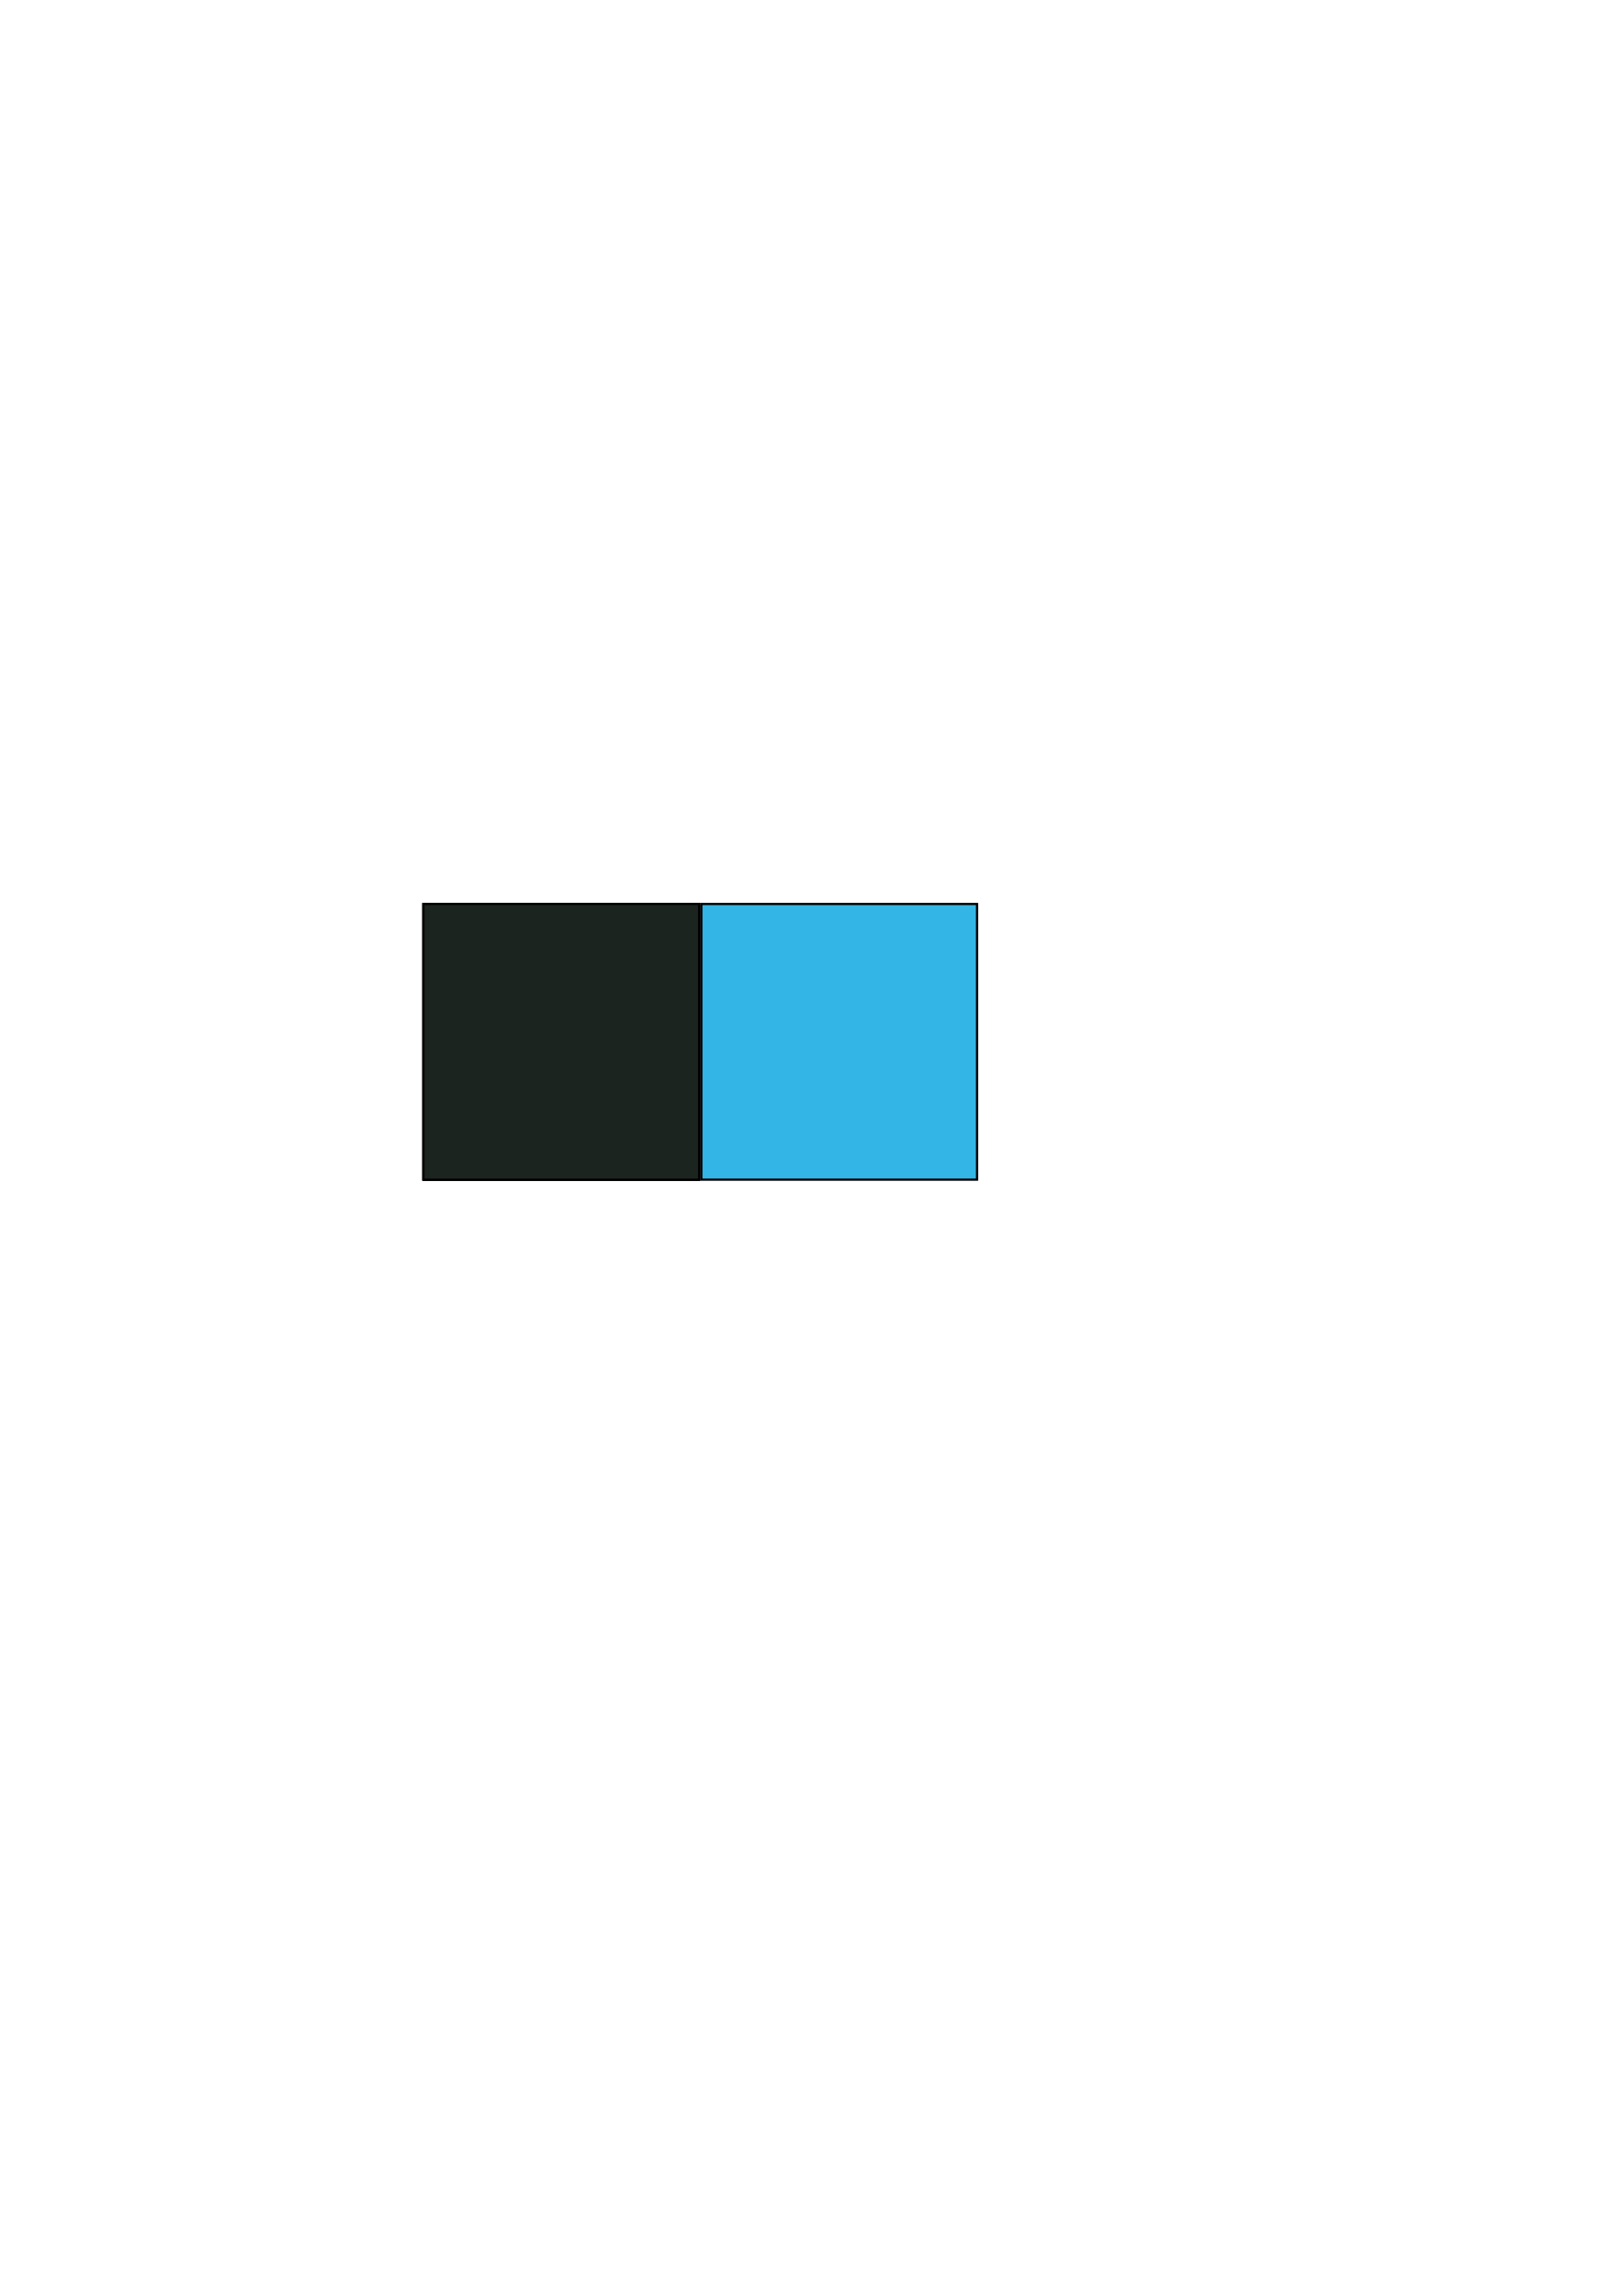
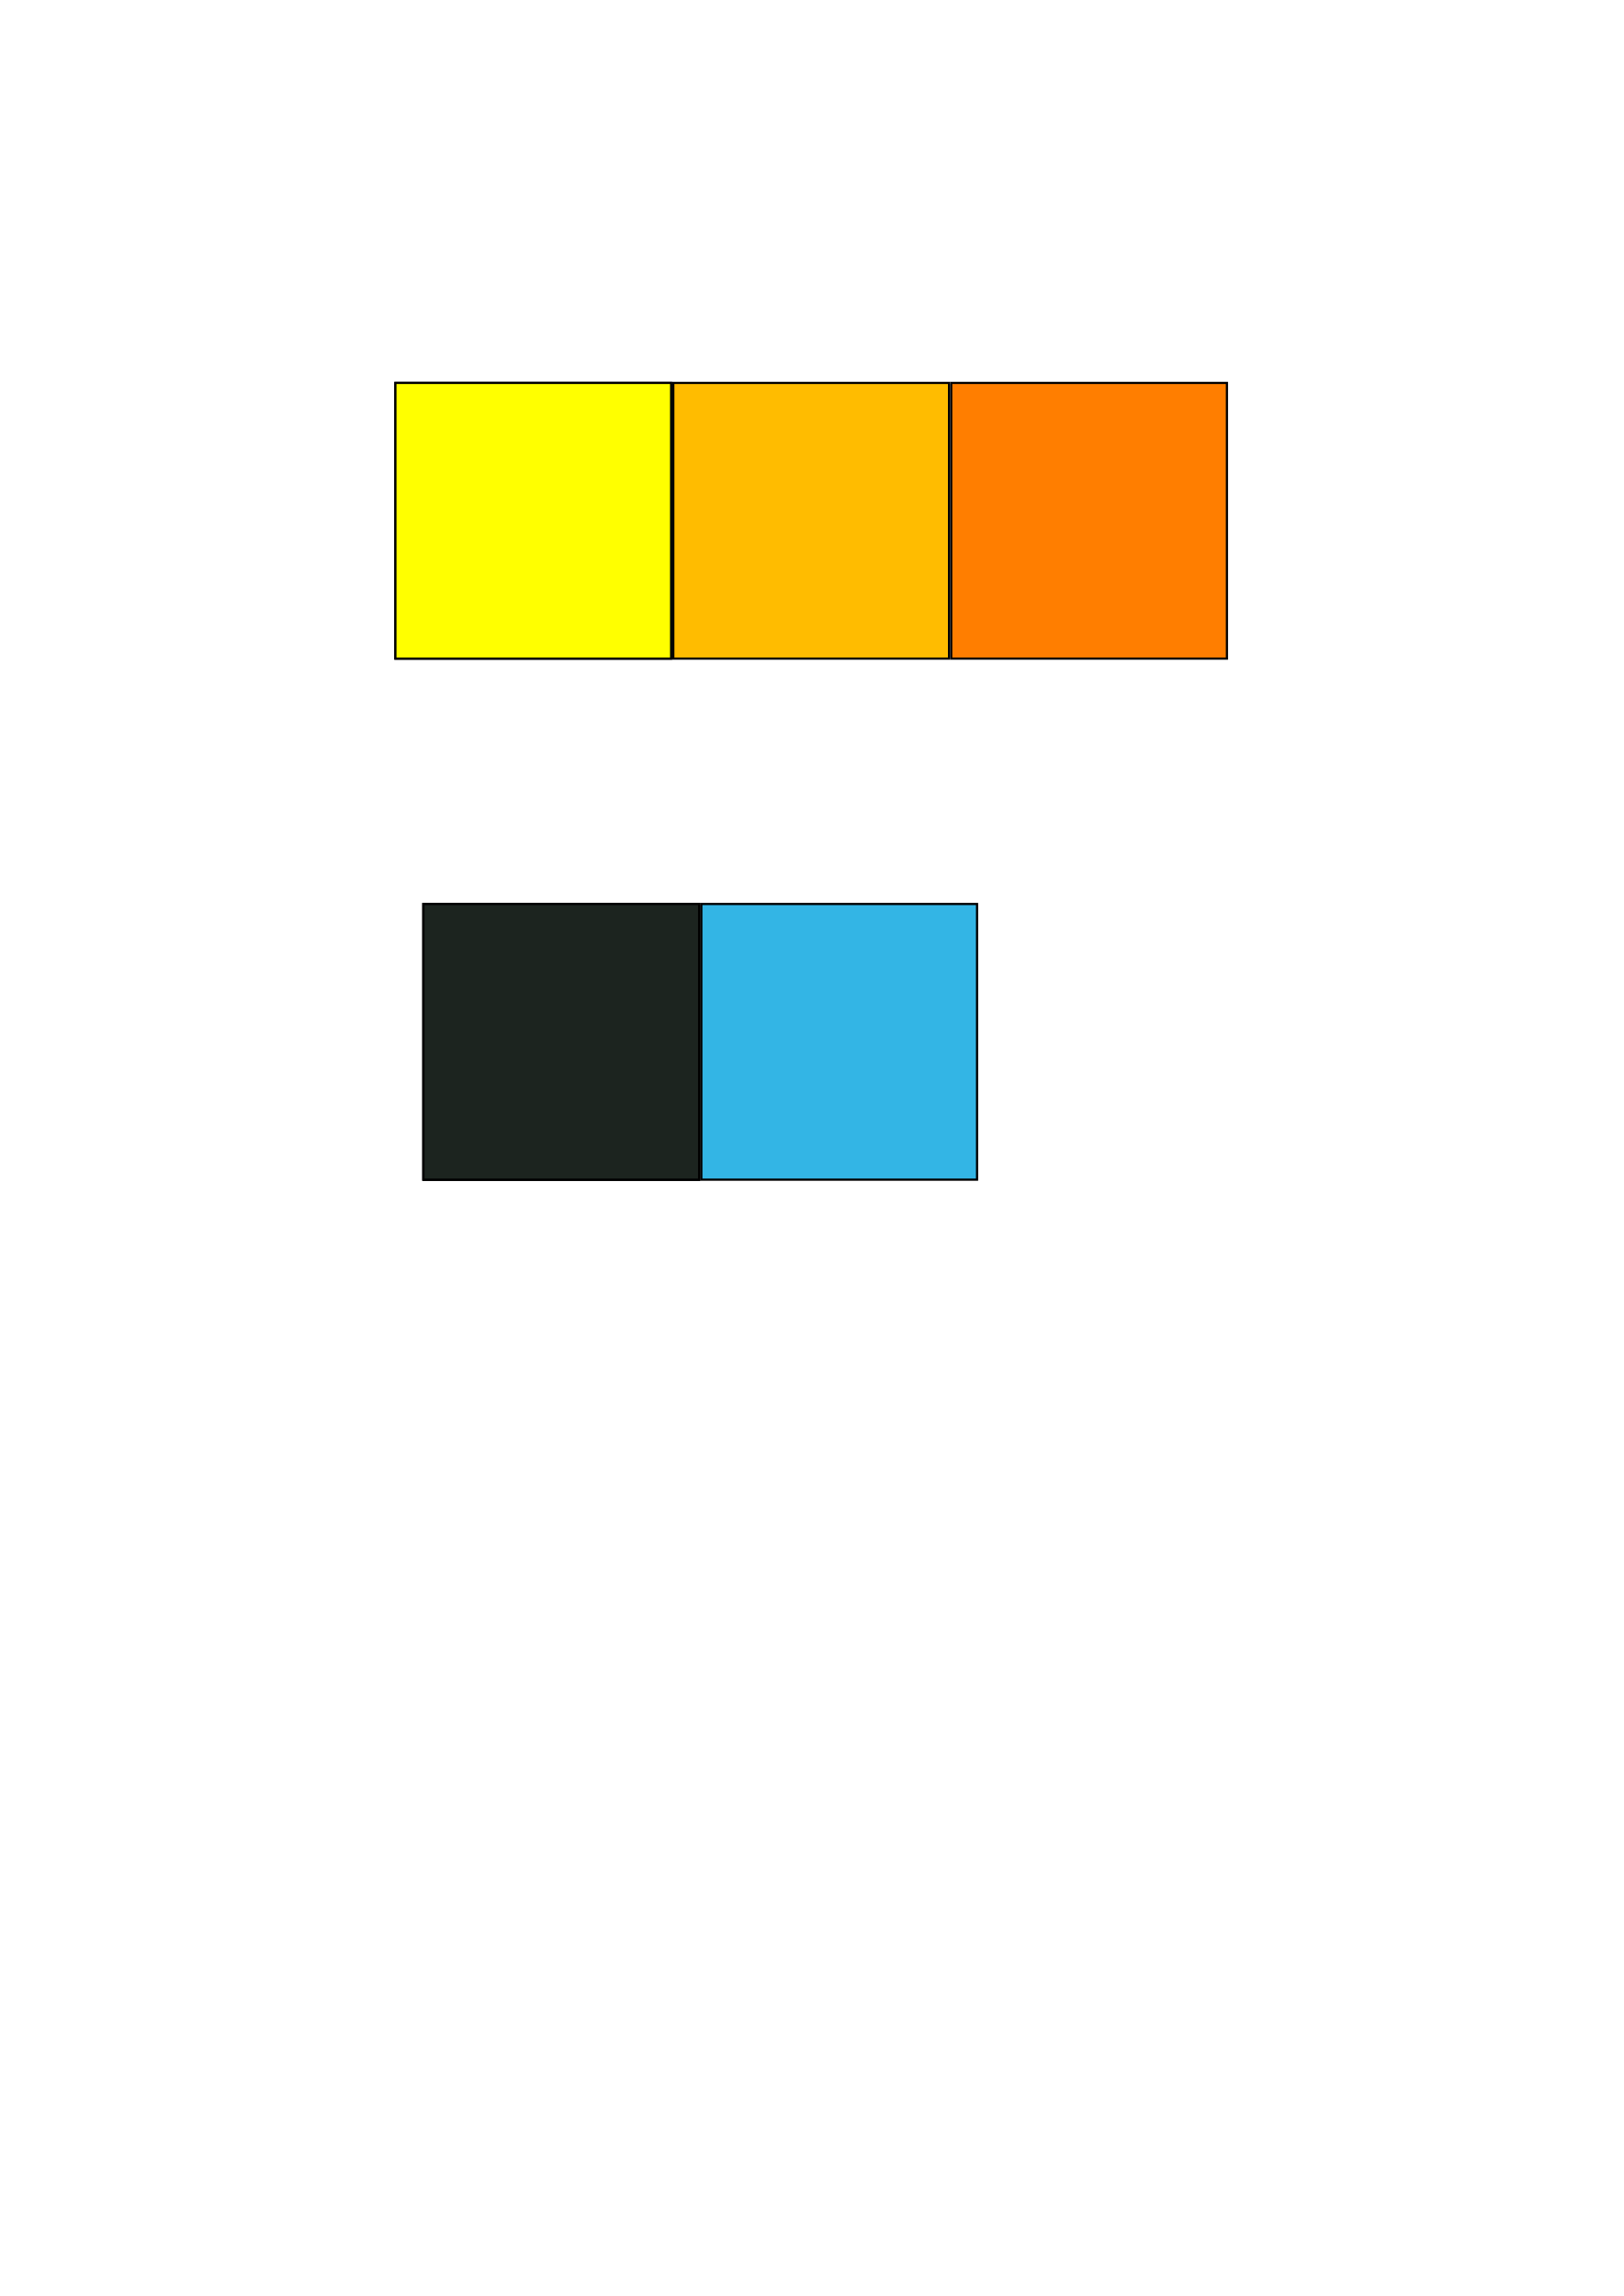
<svg xmlns="http://www.w3.org/2000/svg" xmlns:xlink="http://www.w3.org/1999/xlink" width="210mm" height="297mm" viewBox="0 0 744.094 1052.362" id="svg2" version="1.1">
  <defs id="defs4" />
  <g id="layer1">
    <rect style="fill:#33b5e5;fill-opacity:1;stroke:#000000;stroke-opacity:1" id="rect4136" width="126.355" height="126.355" x="194.045" y="414.338" ry="0" />
    <use x="0" y="0" xlink:href="#rect4136" id="use4157" />
    <rect ry="0" y="414.338" x="194.045" height="126.355" width="126.355" id="use4165" style="fill:#1c241f;fill-opacity:1;stroke:#000000;stroke-opacity:1" />
    <rect ry="0" y="414.338" x="321.401" height="126.355" width="126.355" id="use4167" style="fill:#33b5e5;fill-opacity:1;stroke:#000000;stroke-opacity:1" />
+     <rect ry="0" y="175.513" x="181.202" height="126.355" width="126.355" id="use4165-0" style="fill:#ffff00;fill-opacity:1;stroke:#000000;stroke-opacity:1" />
+     <rect style="fill:#ffff00;fill-opacity:1;stroke:#000000;stroke-opacity:1" id="use4146" width="126.355" height="126.355" x="181.202" y="175.513" ry="0" />
+     <rect style="fill:#ffbc00;fill-opacity:1;stroke:#000000;stroke-opacity:1" id="use4148" width="126.355" height="126.355" x="308.557" y="175.513" ry="0" />
+     <rect style="fill:#ff7e00;fill-opacity:1;stroke:#000000;stroke-opacity:1" id="use4150" width="126.355" height="126.355" x="435.912" y="175.513" ry="0" />
  </g>
</svg>
